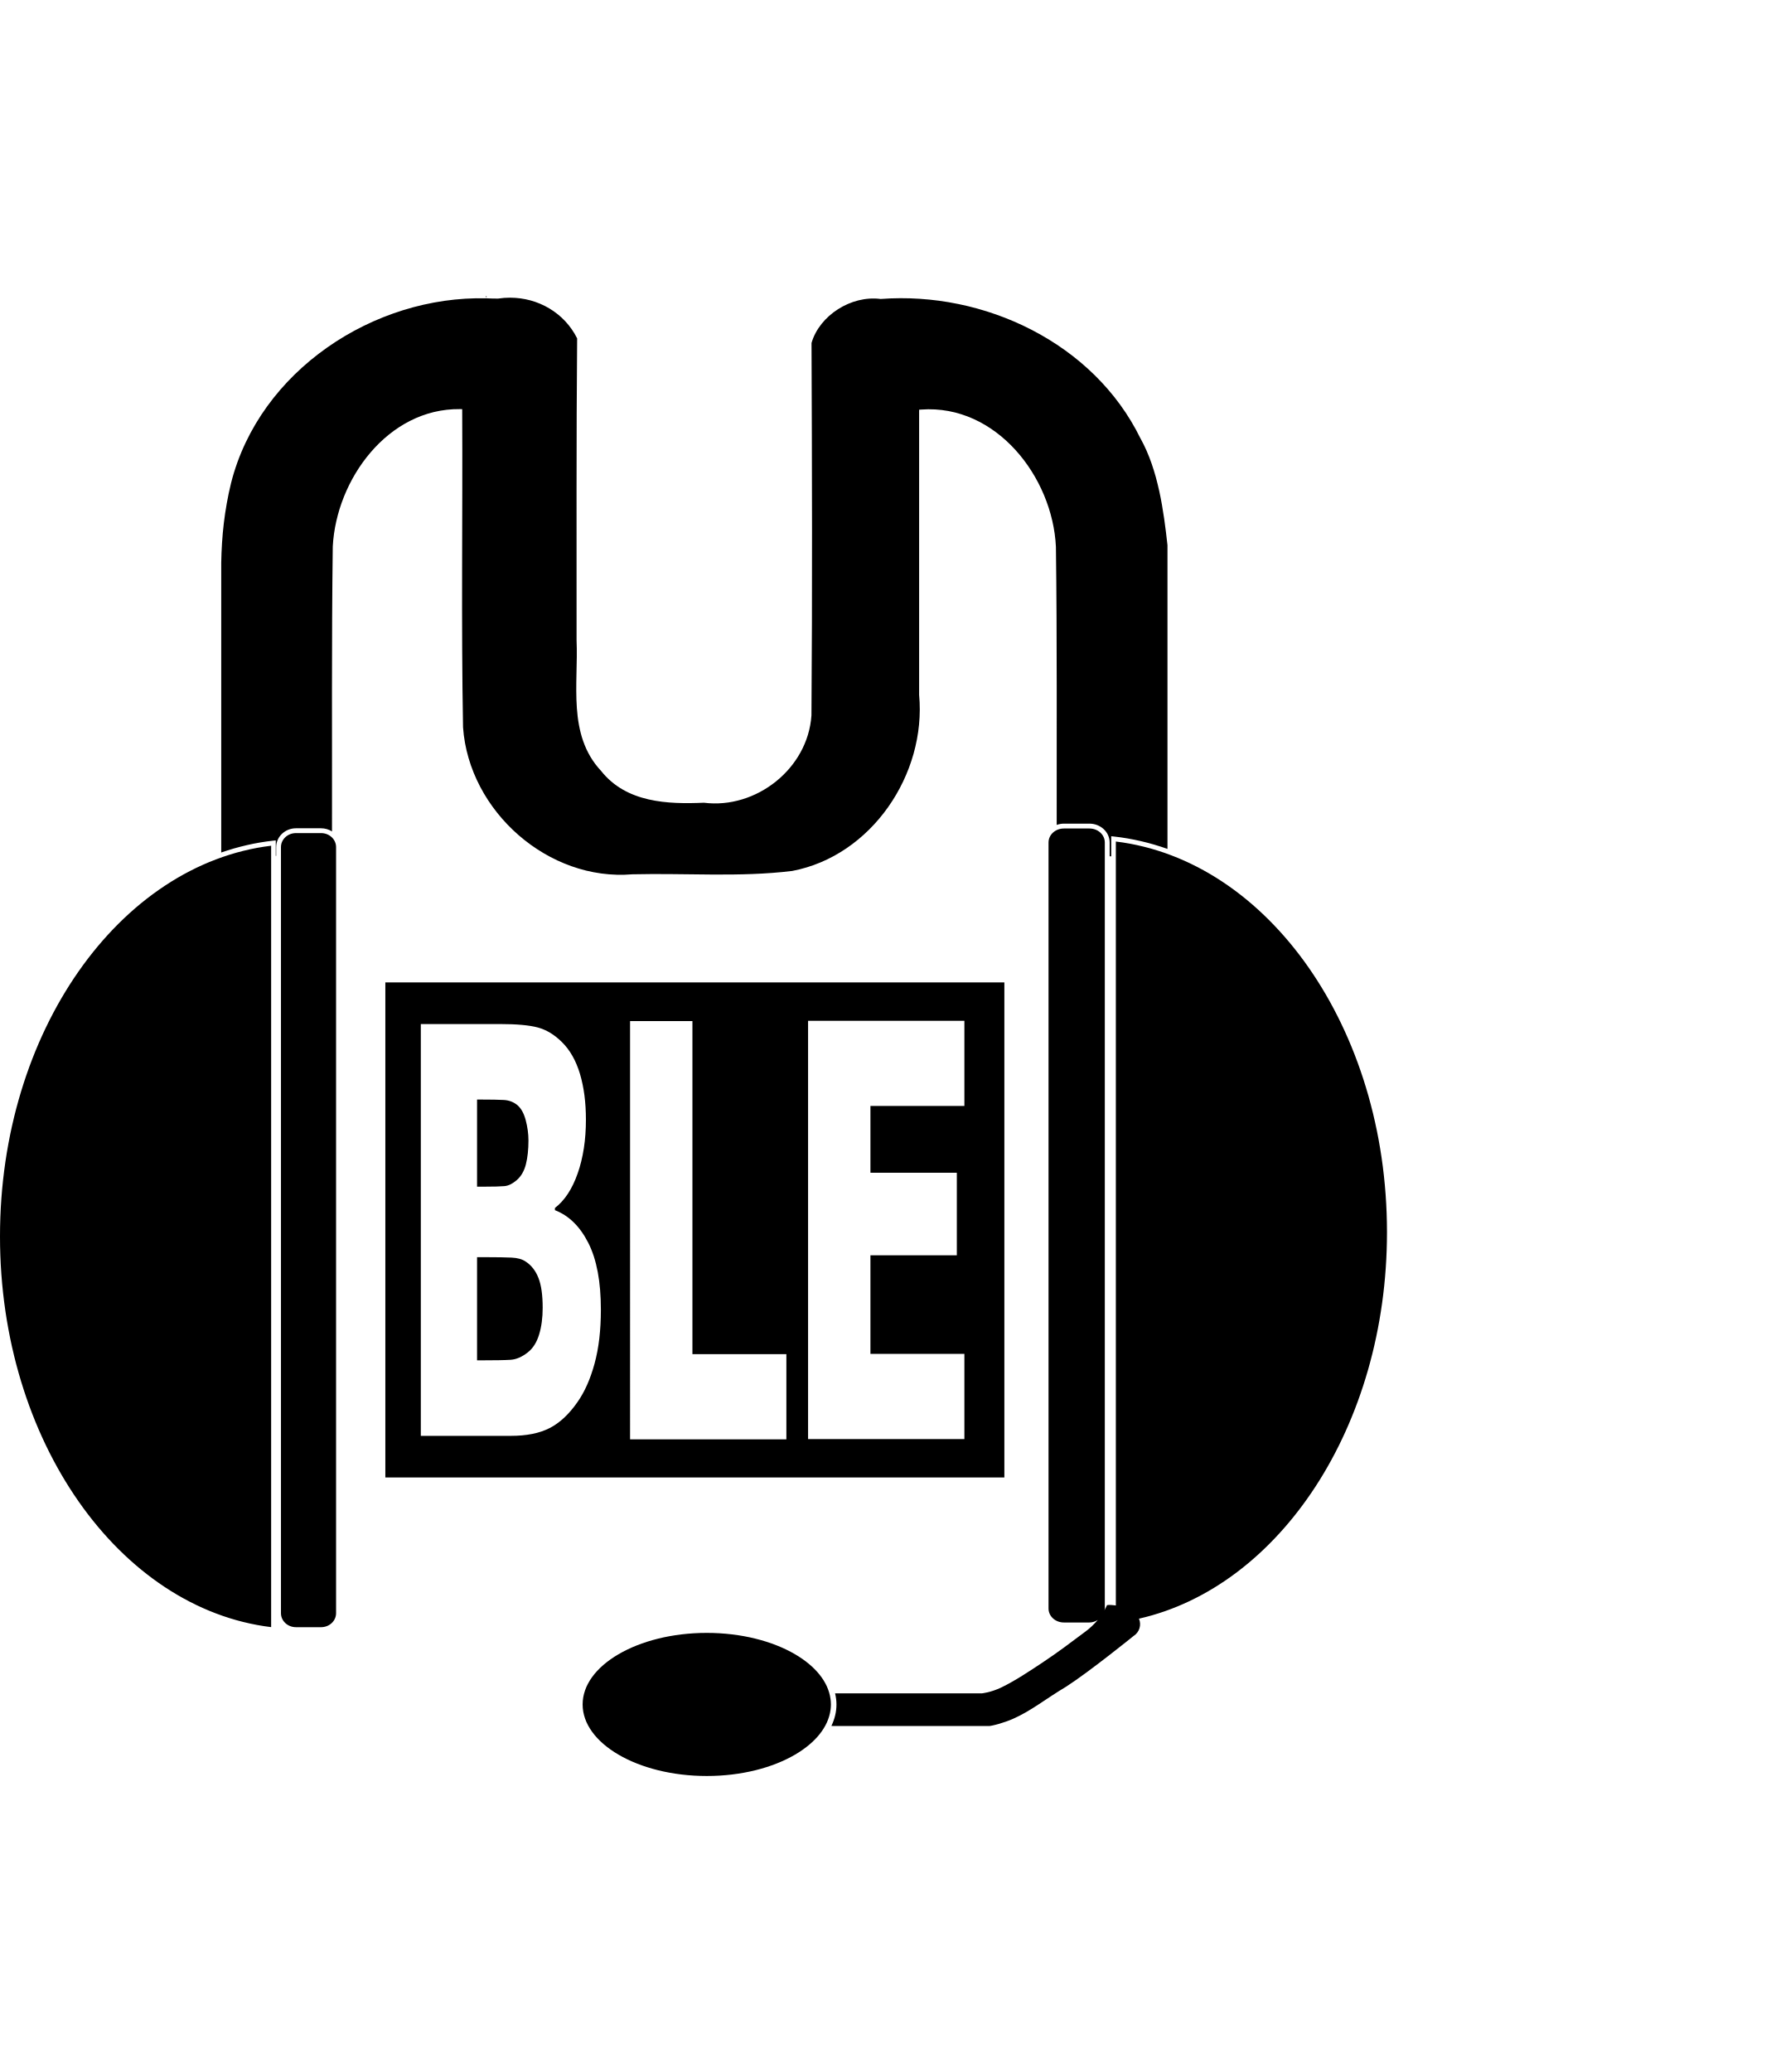
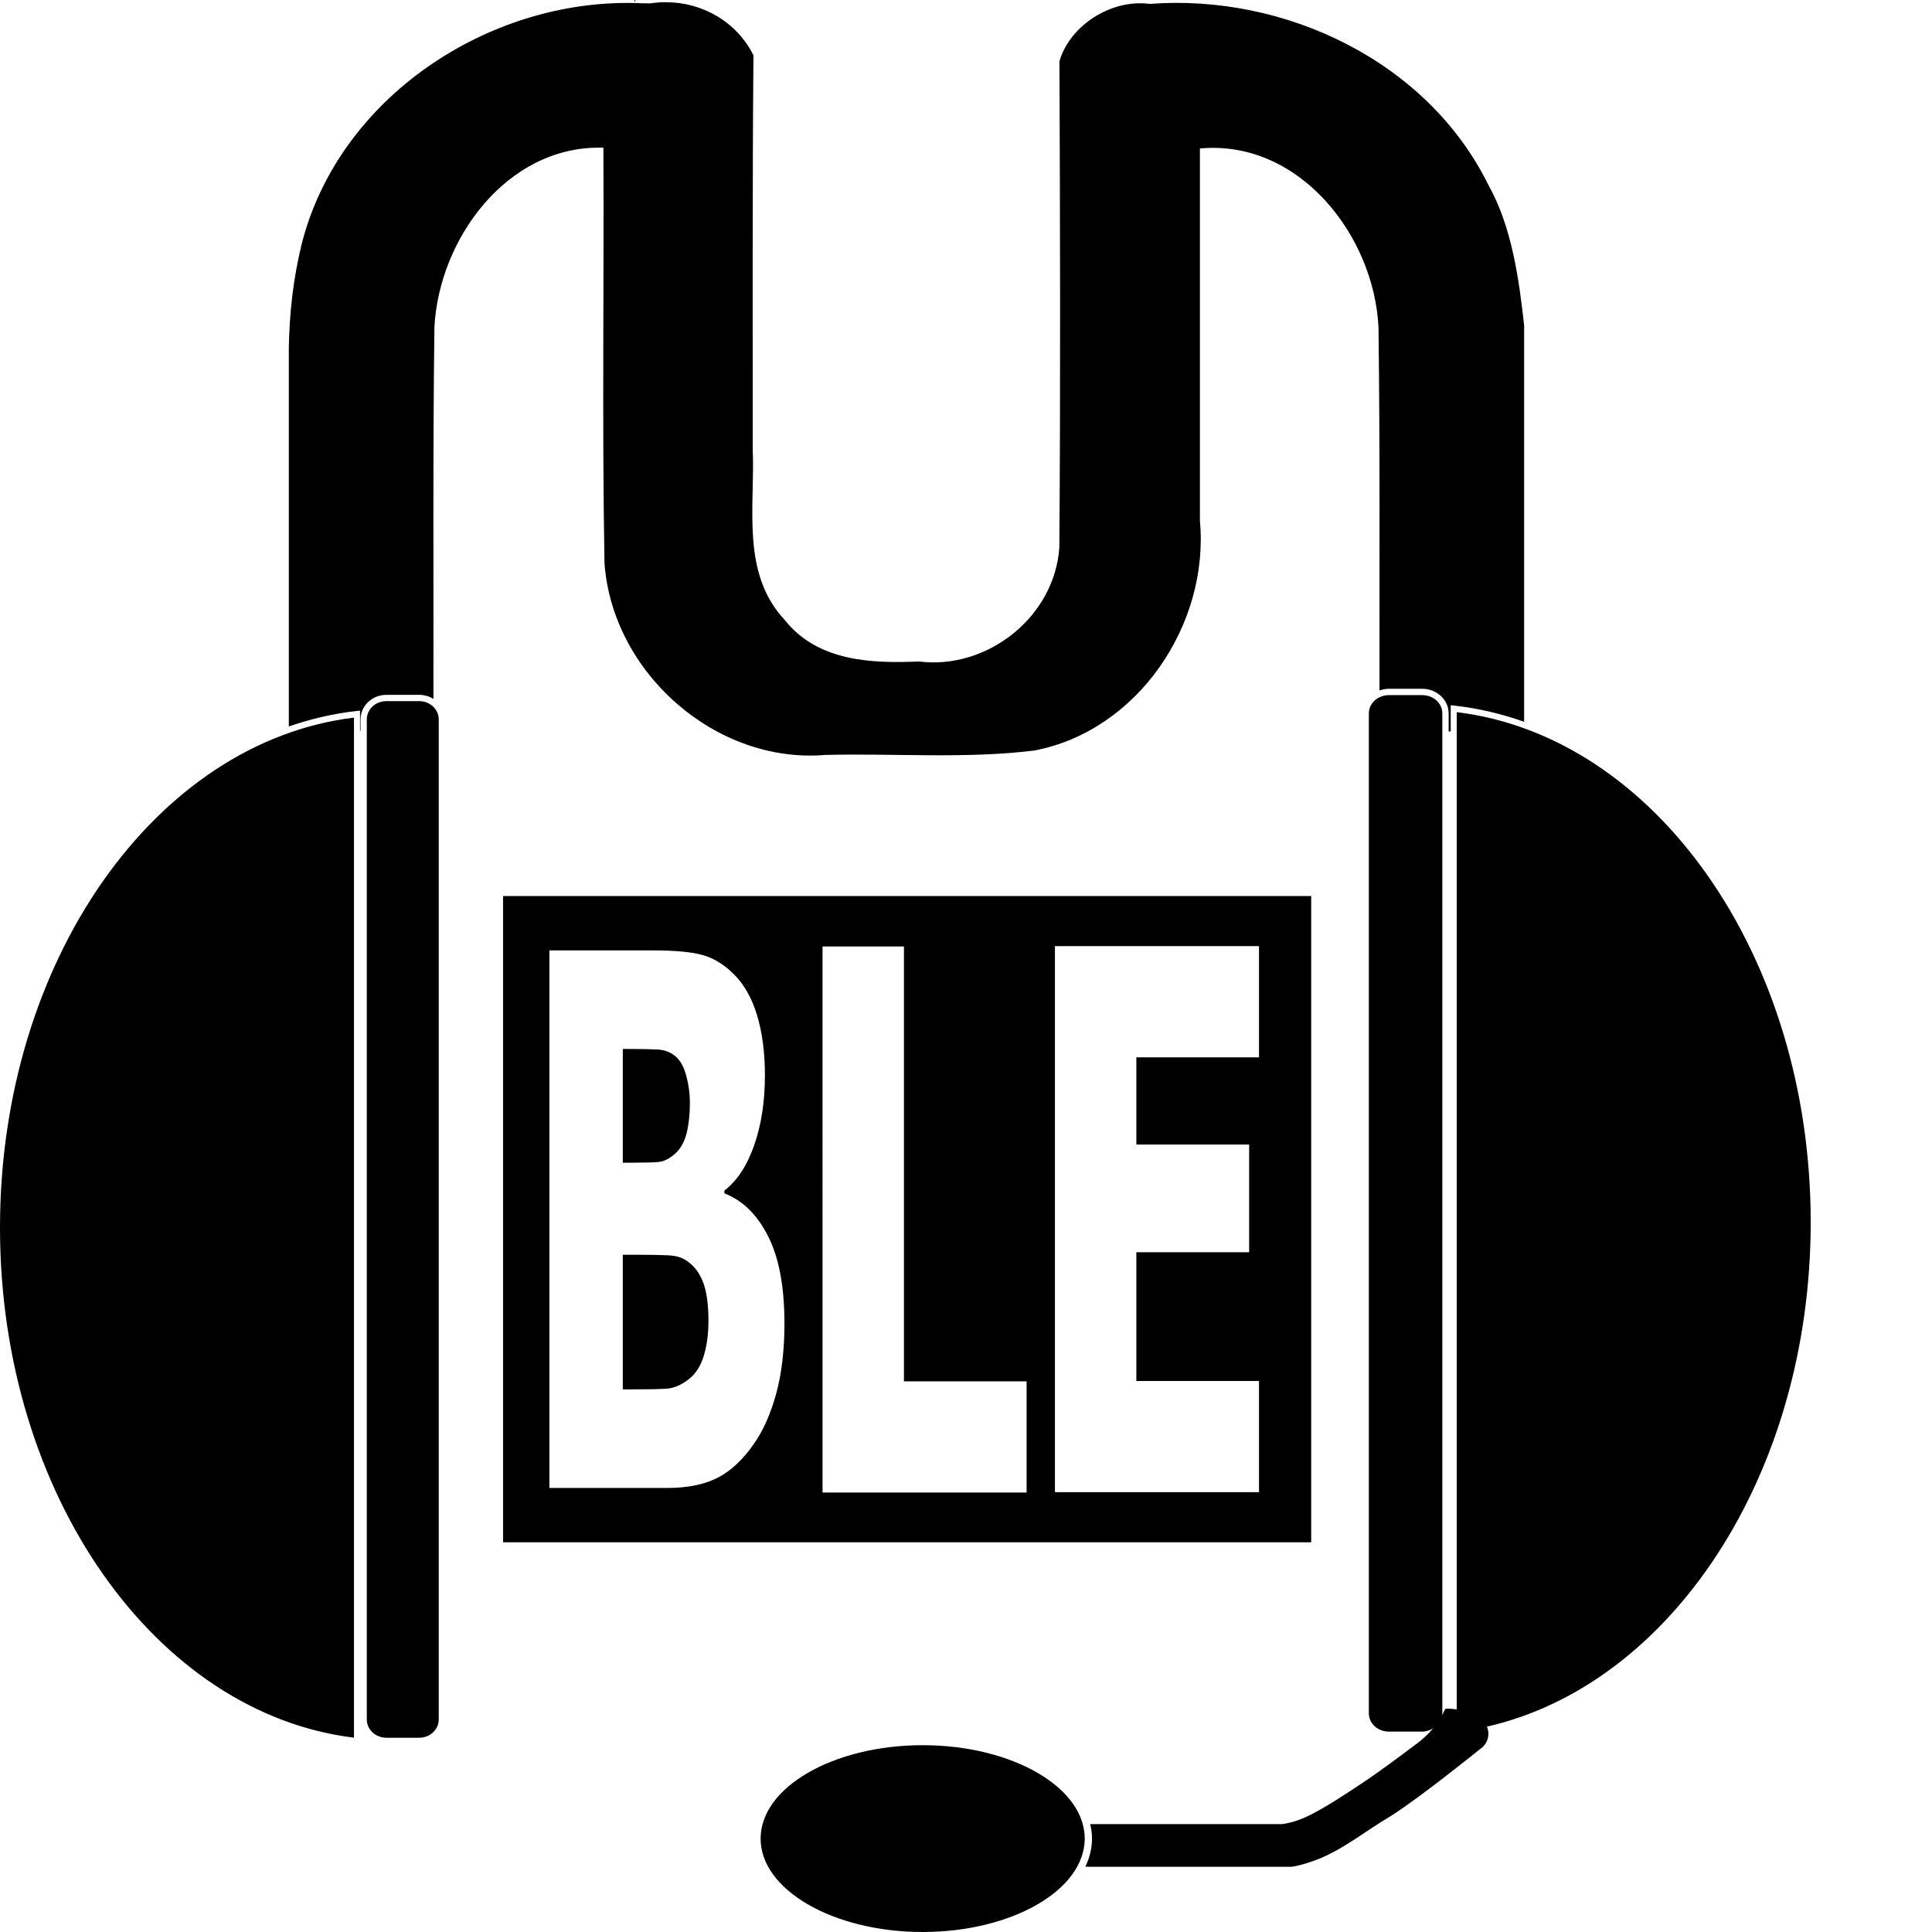
- <svg xmlns="http://www.w3.org/2000/svg" width="1536" height="1792">
-   <path d="M420.829 256c-.175 0-.346.012-.52.012l.49 1.771zm20.463 1.45a67.615 67.615 0 0 0-10.372.77l-.156.023-4.923-.067-4.975-.165h-.06c-97.486-2.443-196.349 62.638-220.951 159.726-5.747 23.608-8.093 45.98-8.51 68.823V737.3c14.533-5.023 29.537-8.545 44.952-10.247l2.22-.237v13.379h.35v-7.542c0-9.08 7.775-16.316 17.19-16.316h21.592c3.5 0 6.772 1.004 9.504 2.728.152-82.13-.415-163.983.668-246.39V472.592c1.56-29.092 13.46-58.86 32.753-81.365 19.292-22.505 46.09-37.758 77.236-37.401l1.96.023v1.973c.448 91.092-.91 182.202.72 273.186 5.14 72.84 73.938 133.32 146.507 127.145h.122c46.206-1.129 92.546 2.68 138.04-2.893 68.564-12.975 116.195-83.521 109.812-152.318v-246.59l1.848-.135c32.388-2.38 60.882 12.28 81.514 34.995 20.631 22.715 33.527 53.493 34.957 83.779v.069c1.051 80.398.554 160.283.669 240.395 1.956-.7 4.06-1.12 6.266-1.12h22.024c9.574 0 17.516 7.214 17.516 16.33v11.922h1.359v-17.378l2.212.245c15.939 1.76 31.446 5.436 46.437 10.74V471.489c-3.261-29.192-7.9-64.667-23.352-92.352l-.038-.053-.039-.044c-40.41-82.525-135.15-127.198-224.461-120.478l-.202.015-.201-.03c-25.194-3.221-52.6 14.141-59.572 38.051.433 107.307.74 214.656-.061 321.955v.124c-3.085 46.164-47.971 81.285-93.037 75.572-31.169 1.357-67.079.084-88.924-27.528-14.663-15.629-19.534-34.666-20.94-54.293-1.406-19.647.571-40.002-.258-58.696v-.092c.076-87.06-.277-174.051.498-260.987-11.102-22.272-33.83-35.137-57.91-35.189zm167.535 436.782h.102-.342.236zm311.396 22.304c-7.512 0-13.328 5.471-13.328 12.116v662.476c0 6.644 5.816 12.108 13.328 12.108h22.023c2.759 0 5.135-.921 7.233-2.183a63.566 63.566 0 0 1-10.596 9.986c-12.5 9.364-24.411 18.372-37.2 26.84-11.419 7.561-23.723 15.781-35.396 21.437-9.352 4.53-17.115 5.21-17.115 5.21H722.278c.758 3.123 1.195 6.315 1.195 9.581 0 6.47-1.55 12.681-4.38 18.544.433.046.853.126 1.299.126h135.234c.856 0 4.653-.763 8.62-1.936 3.969-1.172 8.411-2.727 11.629-4.148 16.376-7.232 27.177-16.533 46.466-28.088 20.172-12.988 57.998-43.613 57.998-43.613l.077-.068.088-.053c5.125-3.342 6.897-9.583 4.618-14.94 121.497-27.526 214.513-166.297 214.513-334.214 0-177.044-103.346-321.923-234.516-337.912v660.727c-.516-.068-.98-.142-1.508-.203-1.594-.18-3.16-.299-4.388-.283-1.06 0-1.626.202-1.782.233-.182.491-1.015 2.26-2.22 4.462.084-.554.357-1.048.357-1.622V728.652c0-6.645-5.816-12.116-13.328-12.116zm-664.173 3.976c-7.331 0-13.039 5.456-13.039 12.138v662.514c0 6.682 5.708 12.138 13.039 12.138h21.592c7.33 0 13.038-5.456 13.038-12.138V732.65c0-6.682-5.708-12.138-13.038-12.138zm-21.533 10.92C103.347 747.422 0 892.301 0 1069.345c0 177.043 103.346 321.915 234.517 337.905Zm98.776 118.228v428.165H868.7V849.66Zm365.63 33.179H834.12v73.666h-81.26v57.762h74.726v71.394h-74.727v85.267h81.261v73.666H698.922zm-153.968.237h53.937v288.09h81.26v73.666H544.958zm-180.98 2.593h68.786c14.297 0 25.126.997 32.493 2.99 7.366 1.994 14.272 6.18 20.723 12.557 6.974 6.857 12.186 16.025 15.63 27.505 3.444 11.482 5.168 24.715 5.168 39.704 0 17.38-2.377 32.854-7.128 46.408-4.752 13.554-11.315 23.519-19.684 29.897v1.913c12.03 4.625 21.67 14.072 28.906 28.343 7.236 14.271 10.848 33.524 10.848 57.761 0 17.7-1.825 33.245-5.487 46.64-3.662 13.394-8.594 24.483-14.784 33.253-7.323 10.524-15.363 18.017-24.124 22.482-8.762 4.465-19.9 6.697-33.413 6.697h-77.935zm48.642 65.296v75.348h6.147c8.37 0 14.234-.16 17.59-.478 3.357-.318 6.822-1.993 10.396-5.023 3.923-3.348 6.626-7.972 8.108-13.872 1.482-5.898 2.22-12.759 2.22-20.57 0-5.737-.8-11.649-2.413-17.706-1.613-6.06-4.121-10.444-7.521-13.155-3.226-2.55-7.04-3.946-11.443-4.185-4.402-.237-10.966-.356-19.684-.36zm0 136.339v89.213h2.62c12.729 0 21.53-.161 26.412-.479 4.882-.317 9.853-2.471 14.91-6.458 4.446-3.508 7.693-8.65 9.741-15.427 2.05-6.776 3.074-14.47 3.074-23.08 0-11.003-1.22-19.612-3.66-25.831-2.441-6.219-6.107-10.922-10.99-14.112-2.964-2.072-7.034-3.228-12.221-3.468-5.187-.237-12.14-.36-20.857-.36zm198.682 324.93c-29.937 0-57.004 7.139-76.412 18.505-19.408 11.367-30.963 26.74-30.963 43.374 0 16.634 11.555 32.014 30.963 43.38 19.408 11.367 46.475 18.507 76.412 18.507 29.937 0 57.012-7.14 76.42-18.506 17.558-10.283 28.659-23.855 30.621-38.665.038-.21.057-.418.08-.628a35.72 35.72 0 0 0 .259-4.088c0-.882-.042-1.758-.11-2.631a34.781 34.781 0 0 0-.18-1.66c-.037-.16-.037-.325-.06-.485-1.985-14.786-13.08-28.328-30.614-38.598-19.408-11.366-46.483-18.506-76.42-18.506z" color="#000" />
+ <svg xmlns="http://www.w3.org/2000/svg" width="1536" height="1536">
+   <path d="m 504.995,8e-6 c -0.21,0 -0.415,0.014 -0.624,0.014 l 0.588,2.125 z m 24.556,1.74 a 81.138,81.138 0 0 0 -12.446,0.924 l -0.187,0.028 -5.908,-0.08 -5.97,-0.198 h -0.072 c -116.983,-2.932 -235.619,75.166 -265.141,191.671 -6.896,28.33 -9.712,55.176 -10.212,82.588 v 300.888 c 17.44,-6.028 35.444,-10.254 53.942,-12.296 l 2.664,-0.284 v 16.055 h 0.42 v -9.05 c 0,-10.896 9.33,-19.579 20.628,-19.579 h 25.91 c 4.2,0 8.126,1.205 11.405,3.274 0.182,-98.556 -0.498,-196.78 0.802,-295.668 v -0.1 c 1.872,-34.91 16.152,-70.632 39.304,-97.638 23.15,-27.006 55.308,-45.31 92.683,-44.881 l 2.352,0.028 v 2.368 c 0.538,109.31 -1.092,218.642 0.864,327.823 6.168,87.408 88.726,159.984 175.808,152.574 h 0.146 c 55.447,-1.355 111.055,3.216 165.648,-3.472 82.277,-15.57 139.434,-100.225 131.774,-182.782 v -295.908 l 2.218,-0.162 c 38.866,-2.856 73.058,14.736 97.817,41.994 24.757,27.258 40.232,64.192 41.948,100.535 v 0.083 c 1.261,96.478 0.665,192.34 0.803,288.474 2.347,-0.84 4.872,-1.344 7.519,-1.344 h 26.429 c 11.489,0 21.019,8.657 21.019,19.596 v 14.306 h 1.631 v -20.854 l 2.654,0.294 c 19.127,2.112 37.735,6.523 55.724,12.888 v -315.246 c -3.913,-35.03 -9.48,-77.6 -28.022,-110.822 l -0.046,-0.064 -0.047,-0.053 C 1135.12,48.618 1021.432,-4.99 914.259,3.074 l -0.242,0.018 -0.241,-0.036 c -30.233,-3.865 -63.12,16.969 -71.486,45.661 0.52,128.768 0.888,257.587 -0.073,386.346 v 0.149 c -3.702,55.397 -57.565,97.542 -111.644,90.686 -37.403,1.628 -80.495,0.101 -106.709,-33.034 -17.596,-18.755 -23.441,-41.599 -25.128,-65.152 -1.687,-23.576 0.685,-48.002 -0.31,-70.435 v -0.11 c 0.091,-104.472 -0.332,-208.861 0.598,-313.184 -13.322,-26.726 -40.596,-42.164 -69.492,-42.227 z m 201.042,524.138 h 0.122 -0.41 0.283 z m 373.675,26.765 c -9.014,0 -15.994,6.565 -15.994,14.539 v 794.971 c 0,7.973 6.979,14.53 15.994,14.53 h 26.428 c 3.311,0 6.162,-1.105 8.68,-2.62 a 76.279,76.279 0 0 1 -12.715,11.983 c -15,11.237 -29.293,22.046 -44.64,32.208 -13.703,9.073 -28.468,18.937 -42.475,25.724 -11.222,5.436 -20.538,6.252 -20.538,6.252 H 866.734 c 0.91,3.748 1.434,7.578 1.434,11.497 0,7.764 -1.86,15.217 -5.256,22.253 0.52,0.055 1.024,0.151 1.559,0.151 h 162.281 c 1.027,0 5.584,-0.916 10.344,-2.323 4.763,-1.406 10.093,-3.272 13.955,-4.978 19.651,-8.678 32.612,-19.84 55.759,-33.706 24.206,-15.586 69.598,-52.336 69.598,-52.336 l 0.092,-0.082 0.106,-0.064 c 6.15,-4.01 8.276,-11.5 5.542,-17.928 145.796,-33.031 257.416,-199.556 257.416,-401.057 0,-212.453 -124.015,-386.308 -281.419,-405.494 v 792.872 c -0.619,-0.082 -1.176,-0.17 -1.81,-0.244 -1.913,-0.216 -3.792,-0.359 -5.266,-0.34 -1.272,0 -1.951,0.242 -2.138,0.28 -0.218,0.589 -1.218,2.712 -2.664,5.354 0.101,-0.665 0.428,-1.258 0.428,-1.946 V 567.182 c 0,-7.974 -6.979,-14.539 -15.994,-14.539 z m -797.008,4.771 c -8.797,0 -15.647,6.547 -15.647,14.566 v 795.017 c 0,8.018 6.85,14.566 15.647,14.566 h 25.91 c 8.796,0 15.646,-6.547 15.646,-14.566 V 571.98 c 0,-8.018 -6.85,-14.566 -15.646,-14.566 z m -25.84,13.104 C 124.016,589.706 0,763.561 0,976.014 0,1188.466 124.015,1362.312 281.42,1381.5 Z m 118.531,141.874 V 1226.19 H 1042.44 V 712.392 Z m 438.756,39.815 h 162.236 v 88.399 h -97.512 v 69.314 h 89.671 v 85.673 h -89.672 v 102.32 h 97.513 v 88.399 H 838.706 Z m -184.762,0.284 h 64.724 v 345.708 h 97.512 v 88.399 H 653.95 Z m -217.176,3.112 h 82.543 c 17.156,0 30.151,1.196 38.992,3.588 8.839,2.393 17.126,7.416 24.868,15.068 8.369,8.228 14.623,19.23 18.756,33.006 4.133,13.778 6.202,29.658 6.202,47.645 0,20.856 -2.852,39.425 -8.554,55.69 -5.702,16.265 -13.578,28.223 -23.621,35.876 v 2.296 c 14.436,5.55 26.004,16.886 34.687,34.012 8.683,17.125 13.018,40.229 13.018,69.313 0,21.24 -2.19,39.894 -6.584,55.968 -4.394,16.073 -10.313,29.38 -17.741,39.904 -8.788,12.629 -18.436,21.62 -28.949,26.978 -10.514,5.358 -23.88,8.036 -40.096,8.036 h -93.522 z m 58.37,78.355 v 90.418 h 7.376 c 10.044,0 17.081,-0.192 21.108,-0.574 4.028,-0.382 8.186,-2.392 12.475,-6.028 4.708,-4.018 7.951,-9.566 9.73,-16.646 1.778,-7.078 2.664,-15.311 2.664,-24.684 0,-6.884 -0.96,-13.979 -2.896,-21.247 -1.936,-7.272 -4.945,-12.533 -9.025,-15.786 -3.871,-3.06 -8.448,-4.735 -13.732,-5.022 -5.282,-0.284 -13.159,-0.427 -23.621,-0.432 z m 0,163.607 v 107.056 h 3.144 c 15.275,0 25.836,-0.193 31.694,-0.575 5.858,-0.38 11.824,-2.965 17.892,-7.75 5.335,-4.21 9.232,-10.38 11.689,-18.512 2.46,-8.131 3.689,-17.364 3.689,-27.696 0,-13.204 -1.464,-23.534 -4.392,-30.997 -2.929,-7.463 -7.328,-13.106 -13.188,-16.934 -3.557,-2.486 -8.441,-3.874 -14.665,-4.162 -6.224,-0.284 -14.568,-0.432 -25.028,-0.432 z m 238.418,389.916 c -35.924,0 -68.405,8.567 -91.694,22.206 -23.29,13.64 -37.156,32.088 -37.156,52.049 0,19.961 13.866,38.417 37.156,52.056 23.29,13.64 55.77,22.208 91.694,22.208 35.924,0 68.414,-8.568 91.704,-22.207 21.07,-12.34 34.391,-28.626 36.745,-46.398 0.046,-0.252 0.068,-0.502 0.096,-0.754 a 42.864,42.864 0 0 0 0.311,-4.906 c 0,-1.058 -0.05,-2.11 -0.132,-3.157 a 41.737,41.737 0 0 0 -0.216,-1.992 c -0.044,-0.192 -0.044,-0.39 -0.072,-0.582 -2.382,-17.743 -15.696,-33.994 -36.737,-46.318 -23.29,-13.639 -55.78,-22.207 -91.704,-22.207 z" color="#000" />
</svg>
